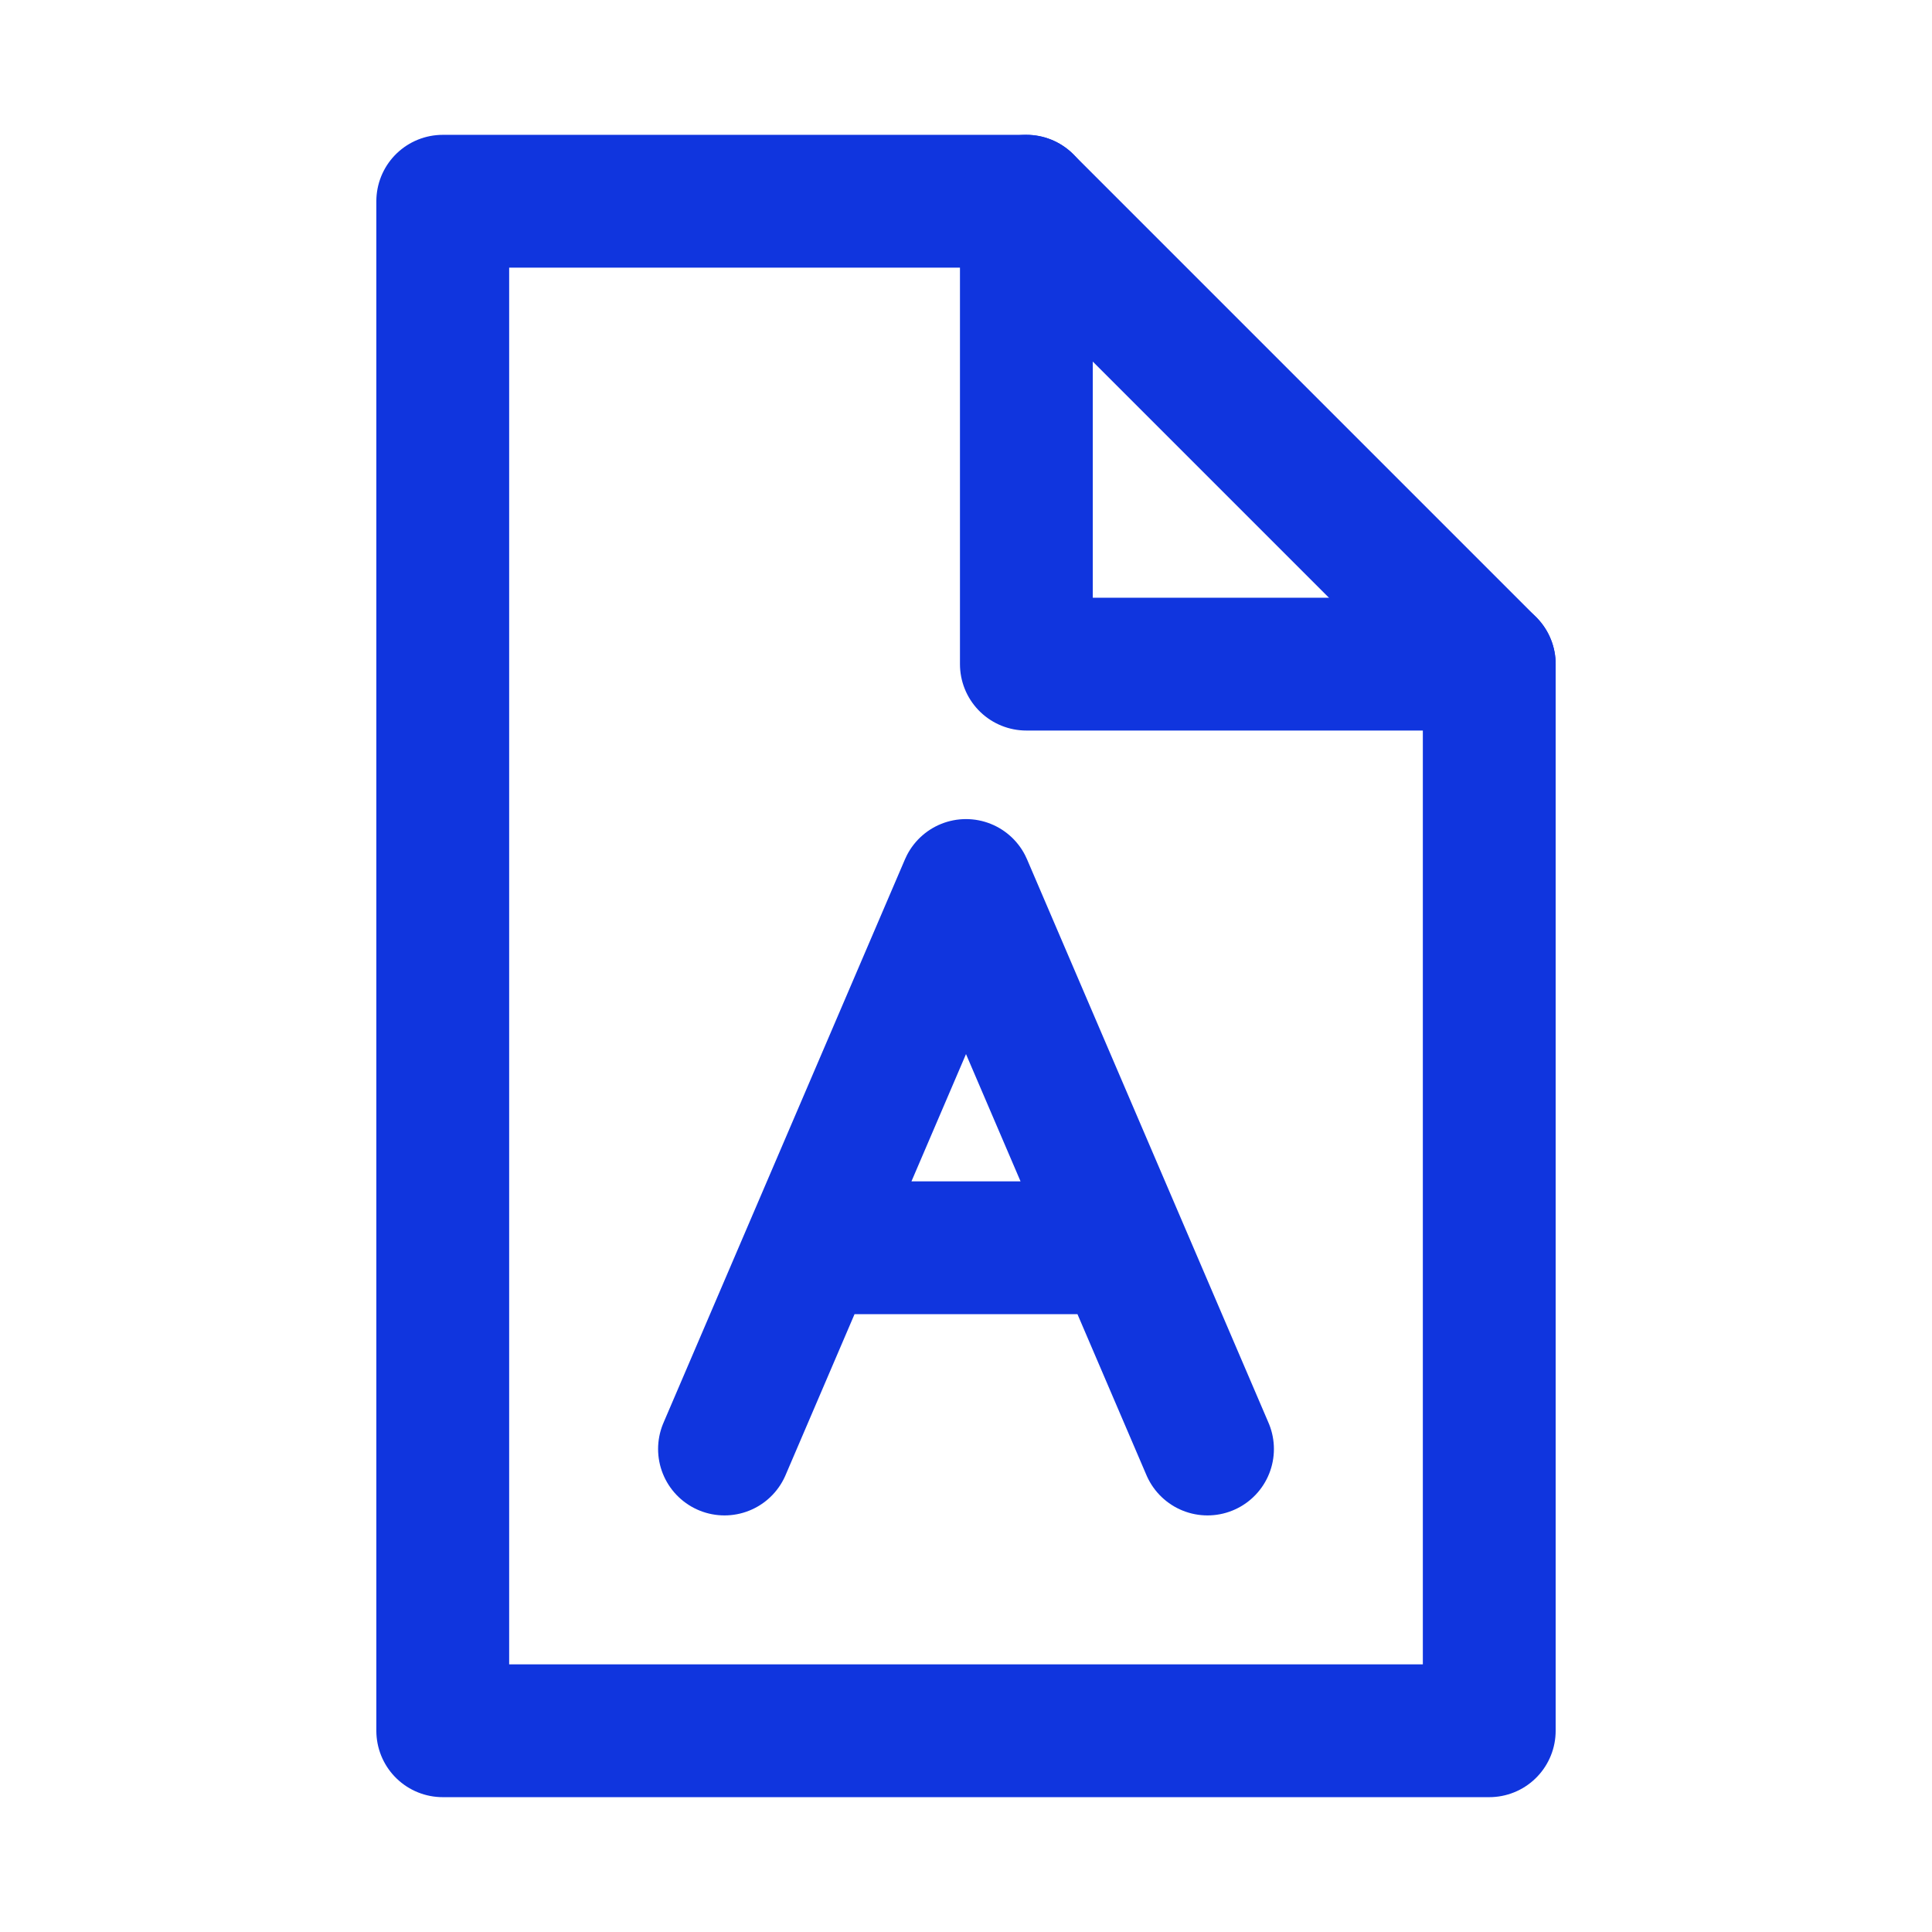
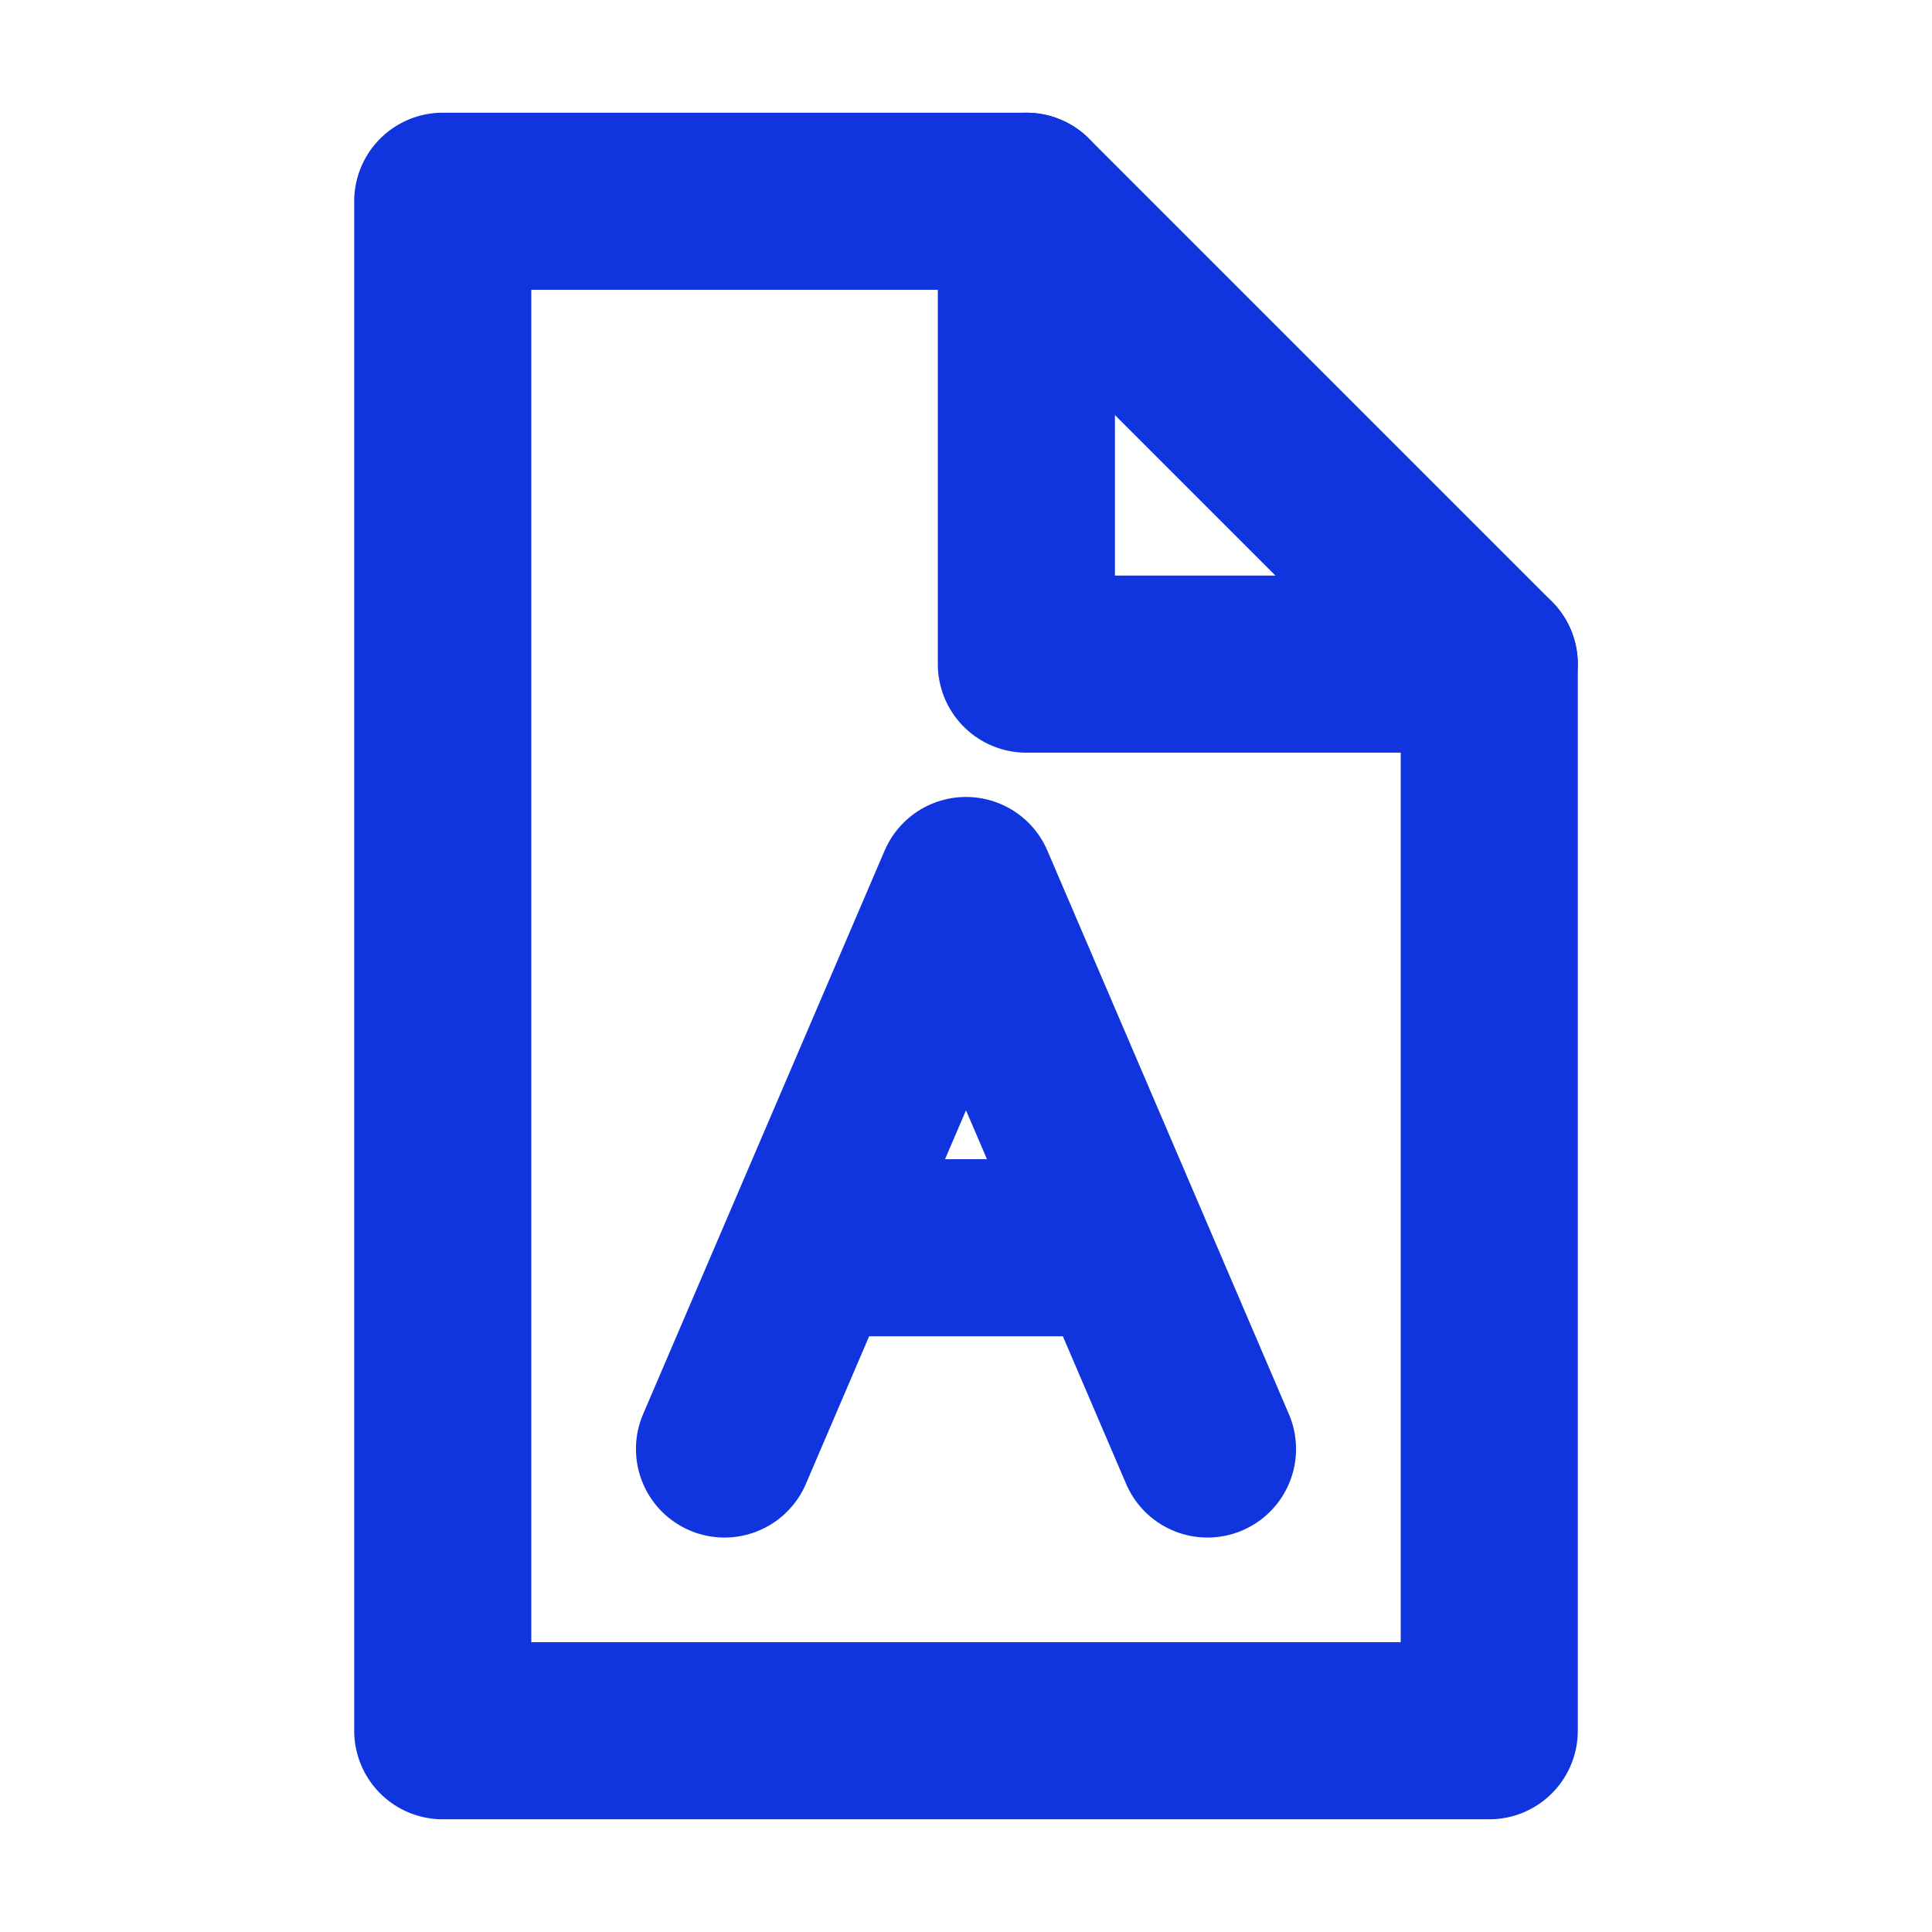
- <svg xmlns="http://www.w3.org/2000/svg" viewBox="0 0 24 24" fill="none" stroke="#1035DE" stroke-width="1.65" stroke-linecap="round" stroke-linejoin="round">
+ <svg xmlns="http://www.w3.org/2000/svg" viewBox="0 0 24 24" fill="none" stroke="#1035DE" stroke-width="2.2" stroke-linecap="round" stroke-linejoin="round">
  <path d="M5.5 2.5h7.25l5.75 5.75V21.5h-13z" />
  <path d="M12.75 2.5v5.75h5.75" />
  <path d="m9 18 3-7 3 7M10.1 15.5h3.8" />
</svg>
